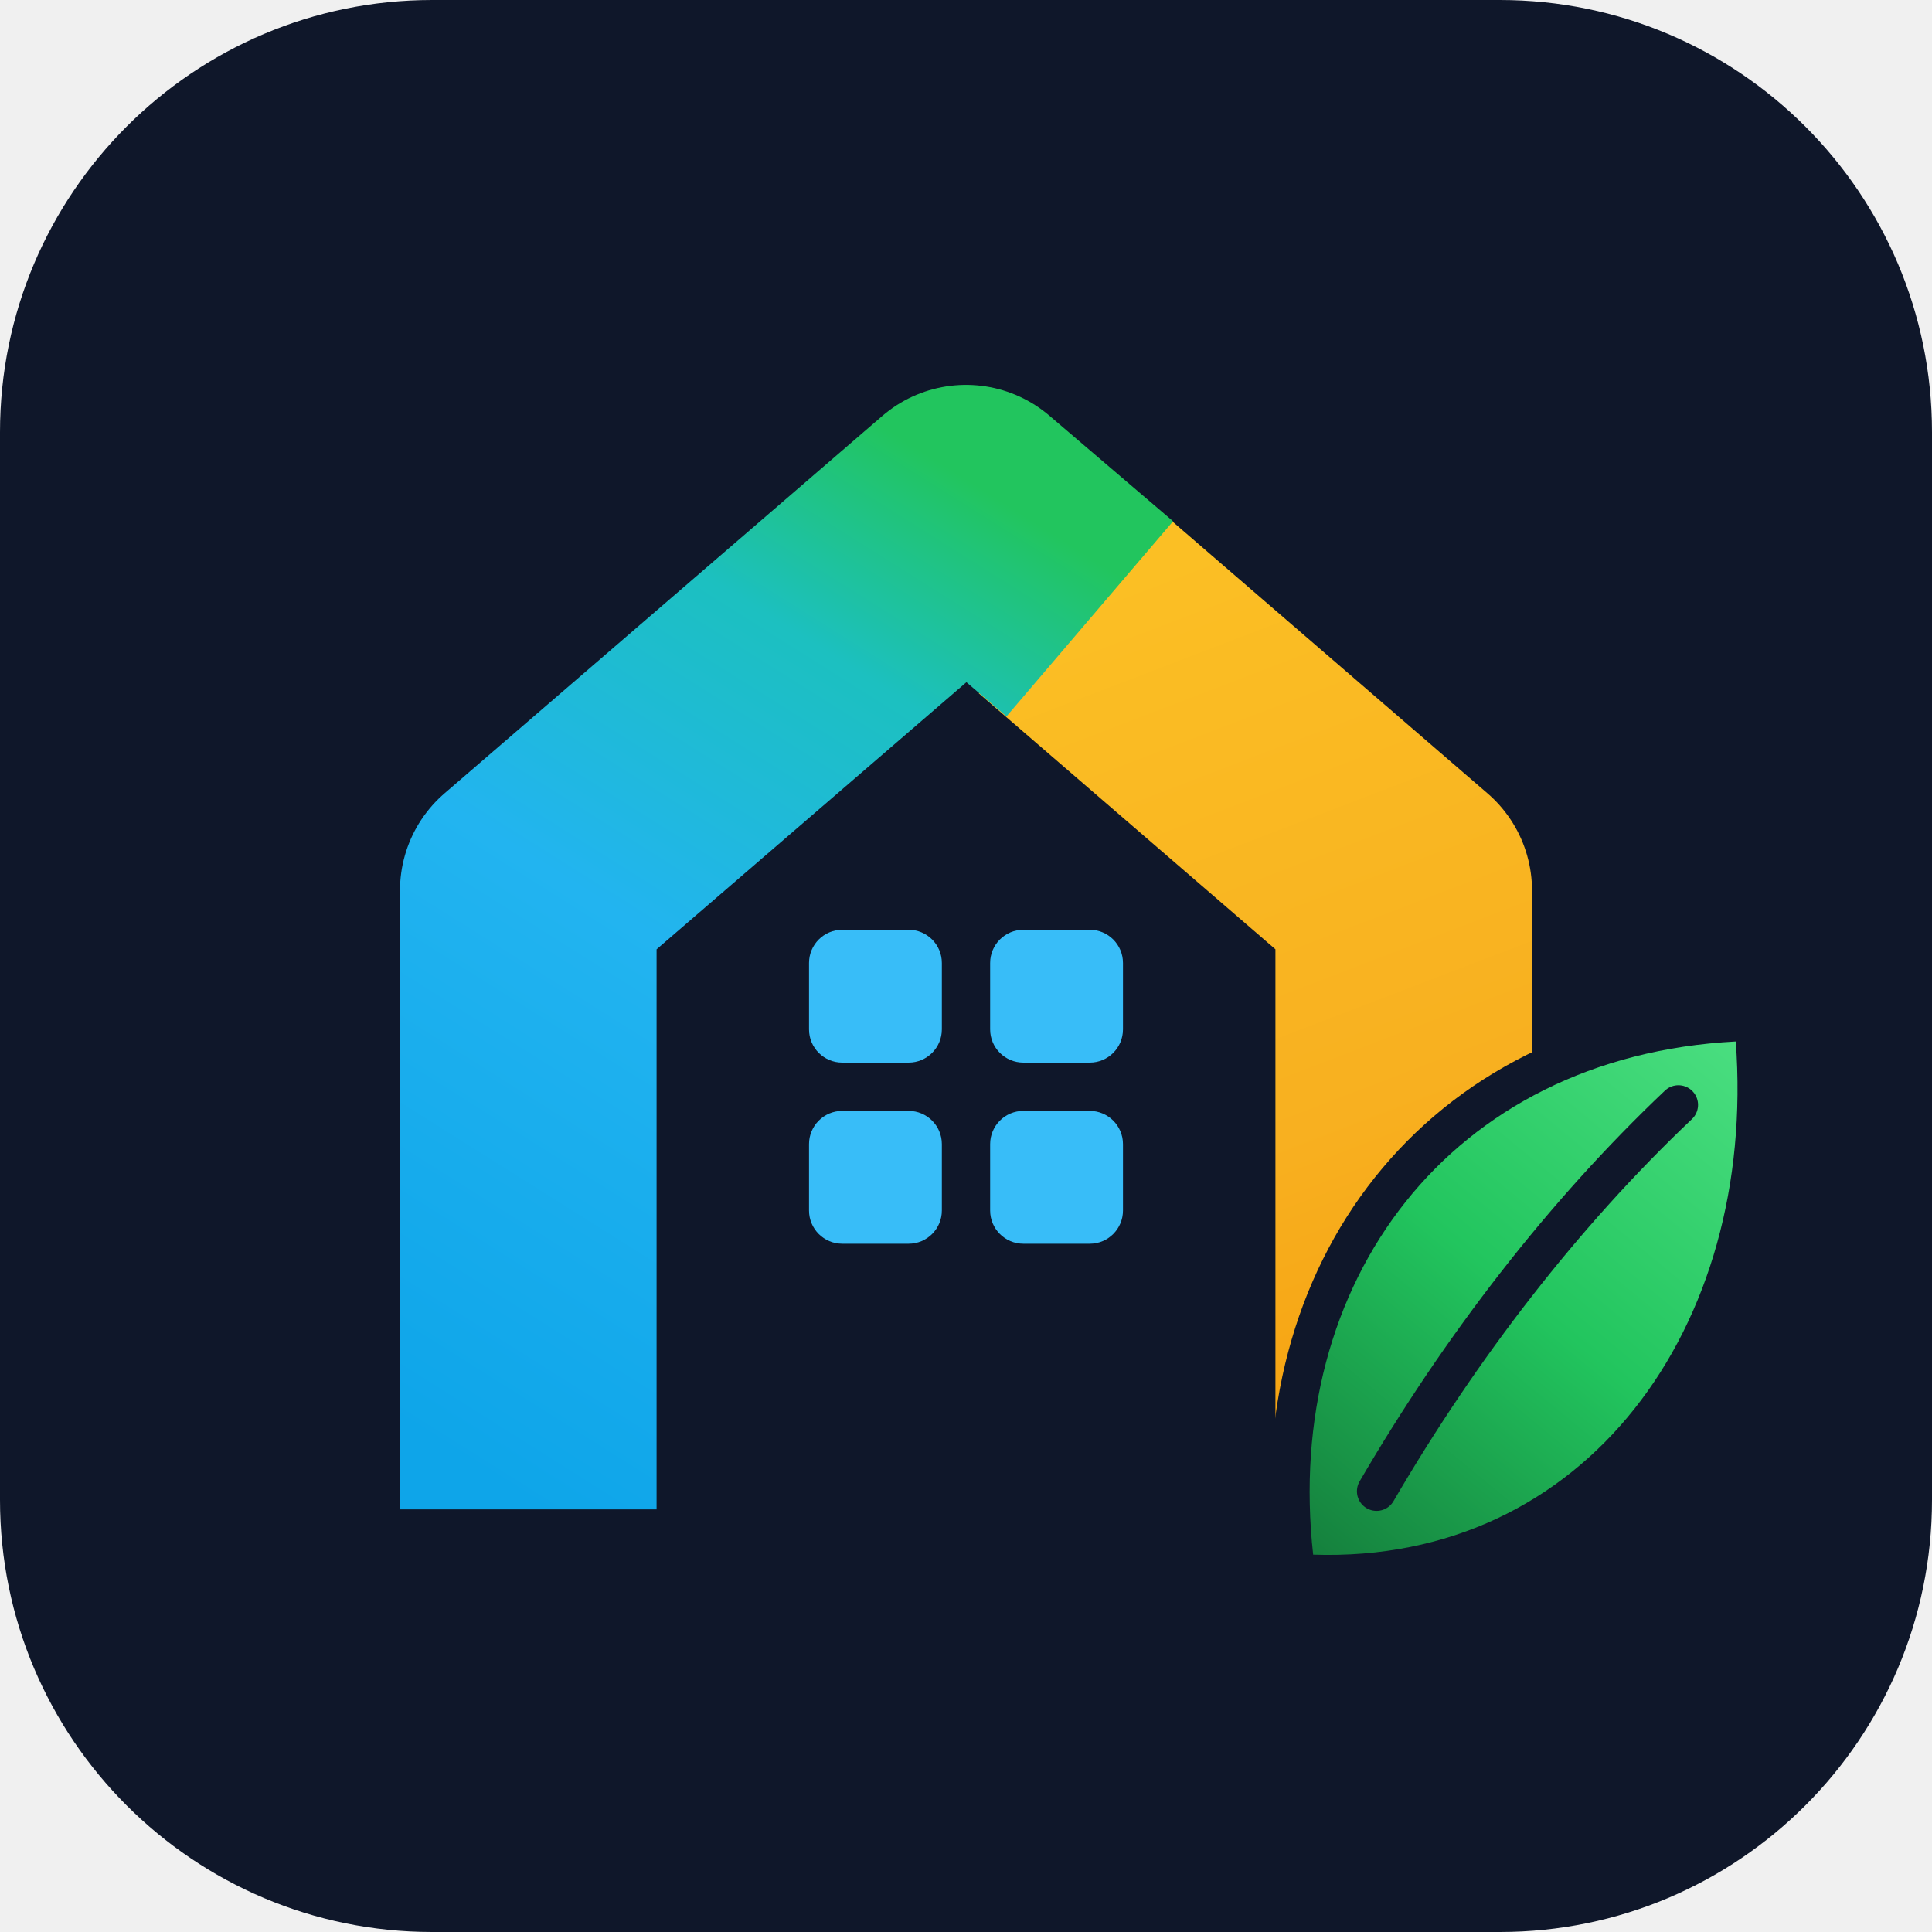
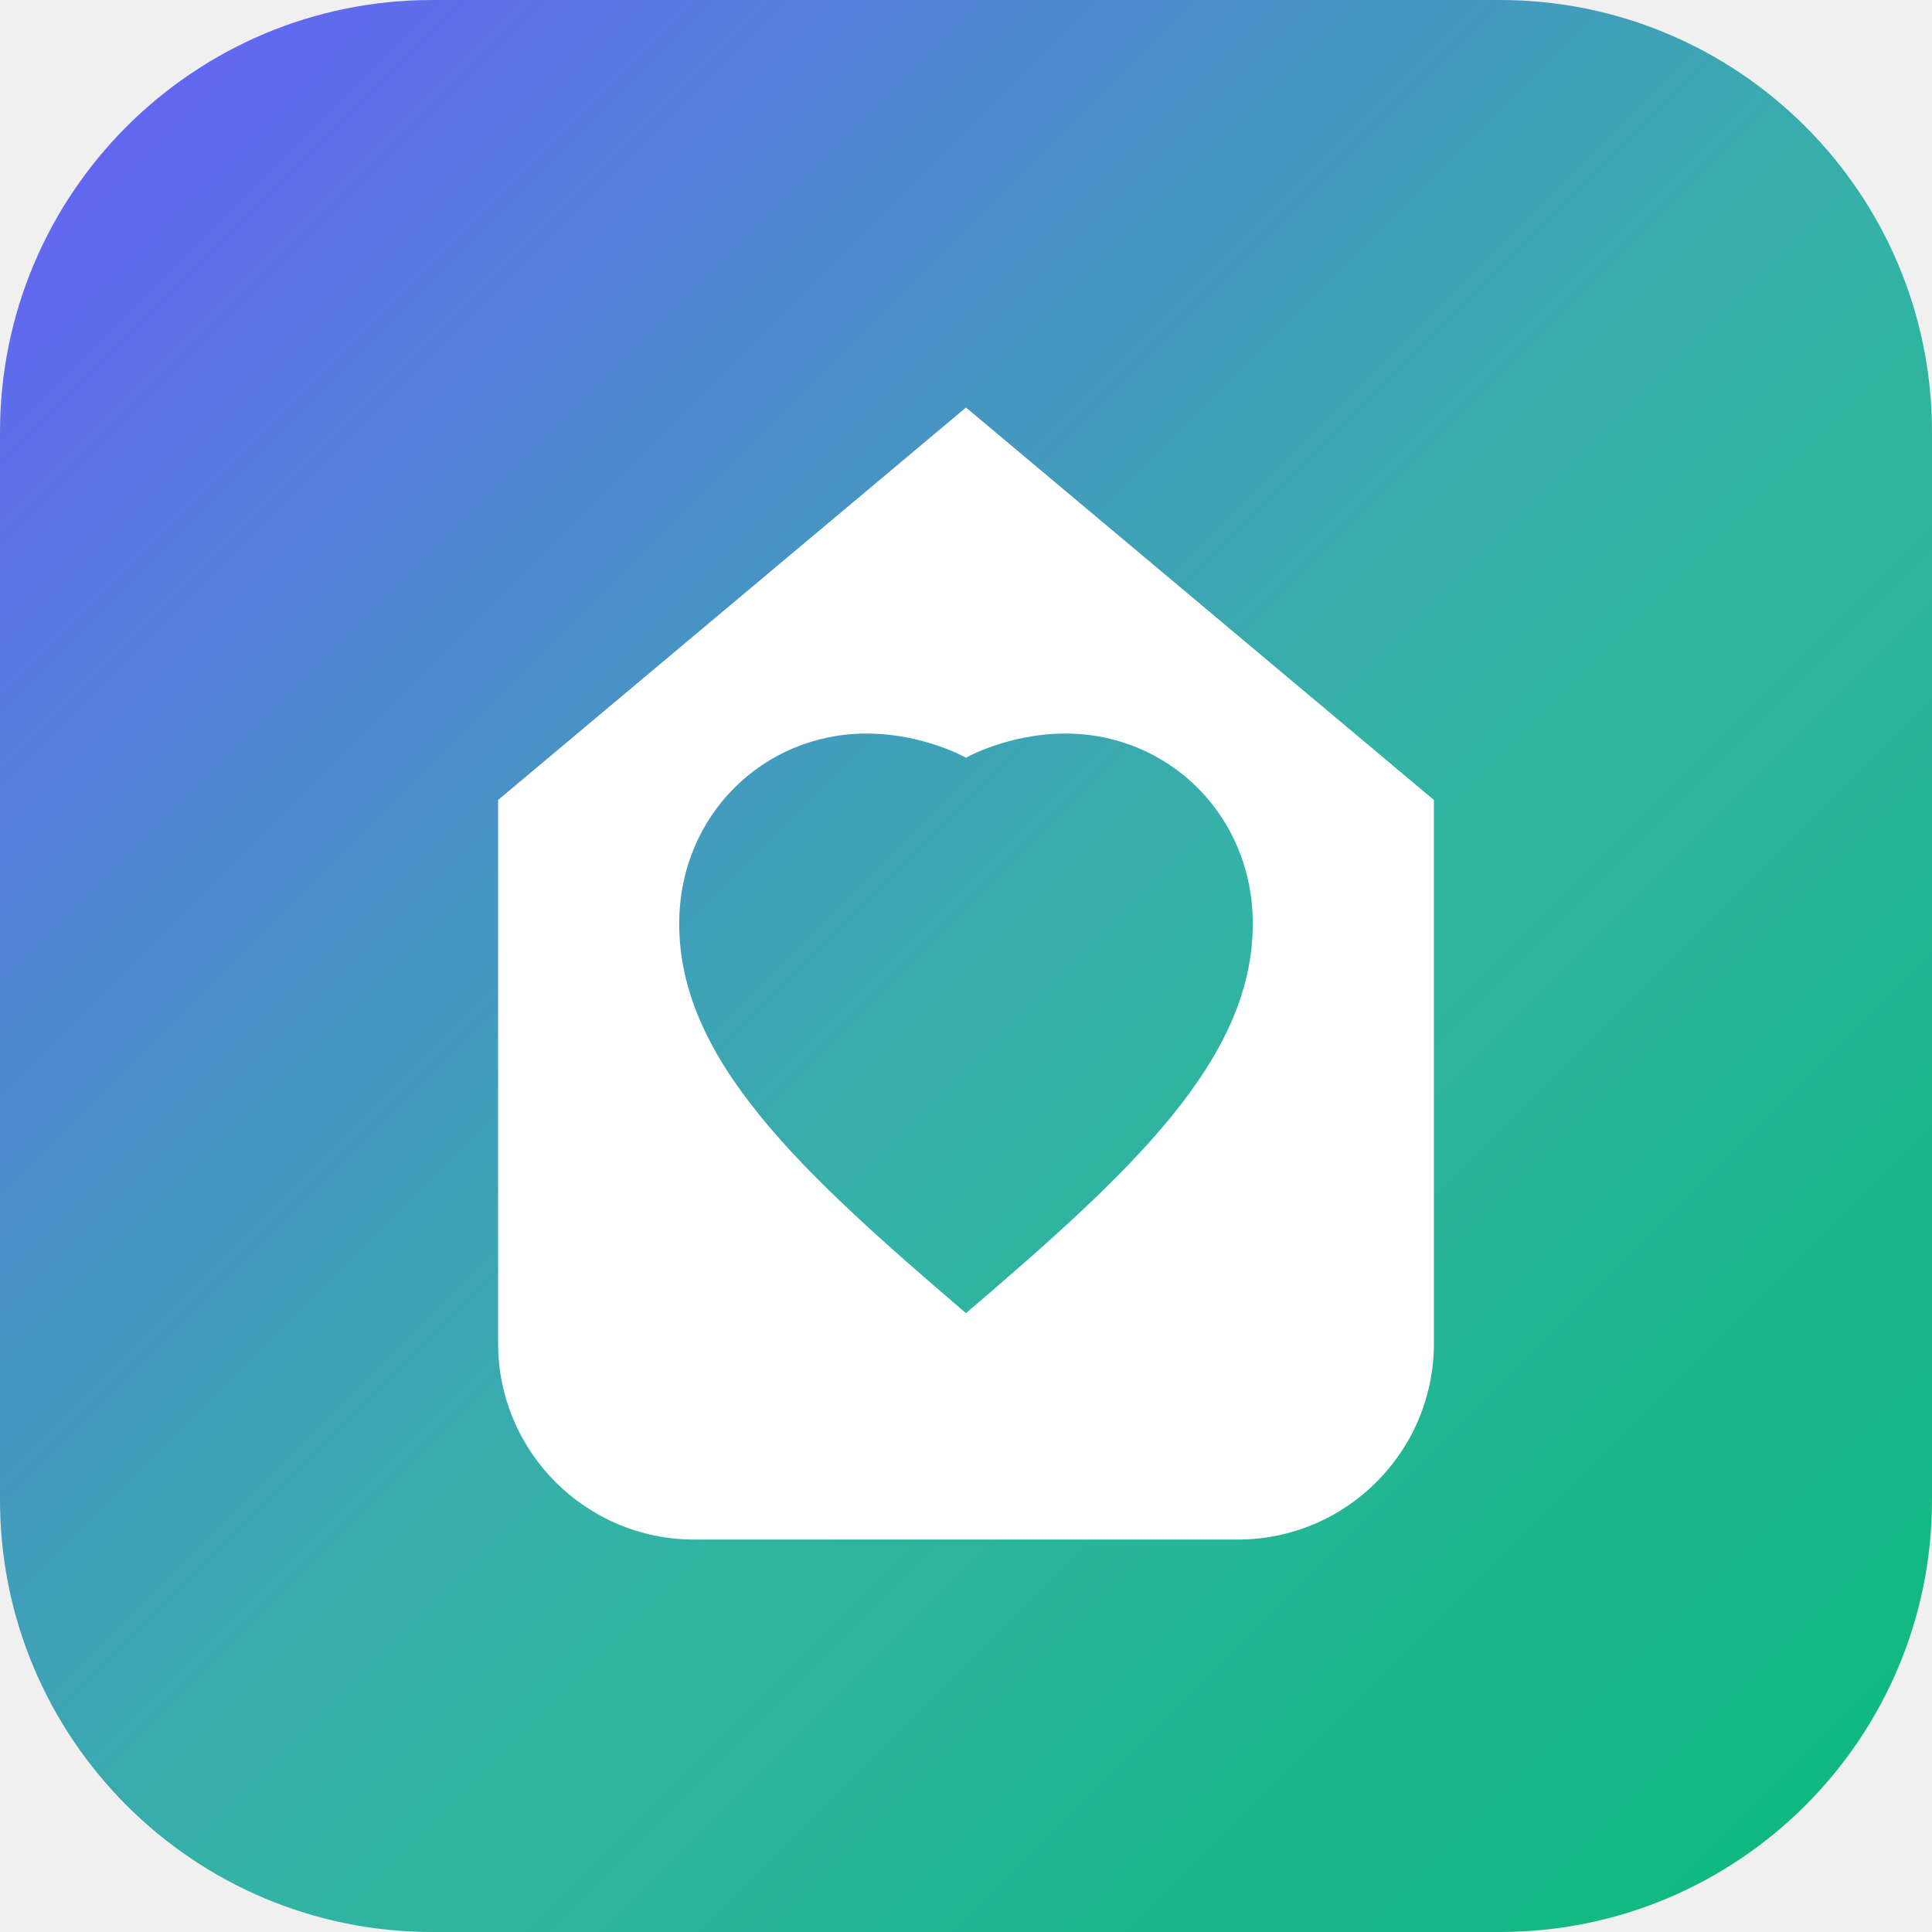
<svg xmlns="http://www.w3.org/2000/svg" viewBox="0 0 64 64" width="64" height="64">
  <defs>
-     <linearGradient id="blue" x1="17.5" y1="50" x2="37" y2="19" gradientUnits="userSpaceOnUse">
-       <stop offset="0" stop-color="#0ea5e9" />
-       <stop offset="0.5" stop-color="#22b4f0" />
-       <stop offset="0.8" stop-color="#1cc0c0" />
-       <stop offset="1" stop-color="#22c55e" />
-     </linearGradient>
-     <linearGradient id="yellow" x1="35" y1="20" x2="46.5" y2="50" gradientUnits="userSpaceOnUse">
-       <stop offset="0" stop-color="#fbbf24" />
-       <stop offset="0.6" stop-color="#f8b020" />
-       <stop offset="1" stop-color="#f59e0b" />
-     </linearGradient>
-     <linearGradient id="leaf" x1="43.5" y1="51.5" x2="57.5" y2="34.5" gradientUnits="userSpaceOnUse">
-       <stop offset="0" stop-color="#15803d" />
-       <stop offset="0.5" stop-color="#22c55e" />
-       <stop offset="1" stop-color="#4ade80" />
+     <linearGradient id="tile" x1="4" y1="4" x2="60" y2="60" gradientUnits="userSpaceOnUse">
+       <stop offset="0" stop-color="#6366f1" />
+       <stop offset="0.55" stop-color="#34b3a6" />
+       <stop offset="1" stop-color="#10b981" />
    </linearGradient>
  </defs>
-   <rect x="0" y="0" width="64" height="64" rx="14.317" fill="#0f172a" />
-   <path d="M17.5 50 L17.5 29.5 L32 17 L46.5 29.5 L46.5 50 Z" fill="#0f172a" />
-   <path d="M35.2 19.75 L46.5 29.5 L46.5 50" fill="none" stroke="url(#yellow)" stroke-width="8.5" stroke-linecap="butt" stroke-linejoin="round" />
-   <path d="M17.5 50 L17.5 29.5 L32 17 L36.1 20.5" fill="none" stroke="url(#blue)" stroke-width="8.5" stroke-linecap="butt" stroke-linejoin="round" />
-   <g fill="#38bdf8">
-     <rect x="26.8" y="30.8" width="4.4" height="4.4" rx="1.1" />
-     <rect x="32.8" y="30.8" width="4.4" height="4.4" rx="1.1" />
-     <rect x="26.8" y="36.8" width="4.4" height="4.4" rx="1.1" />
-     <rect x="32.8" y="36.8" width="4.4" height="4.4" rx="1.1" />
-   </g>
-   <path d="M43.5 51.5 C42.5 42.5 48 35 57.5 34.5 C58.2 44 52.5 51.8 43.5 51.5 Z" fill="none" stroke="#0f172a" stroke-width="2.6" stroke-linejoin="round" />
-   <path d="M43.5 51.5 C42.5 42.5 48 35 57.5 34.5 C58.2 44 52.5 51.8 43.5 51.5 Z" fill="url(#leaf)" />
-   <path d="M45.6 49.4 C48.4 44.6 51.8 40.2 55.6 36.6" fill="none" stroke="#0f172a" stroke-width="1.3" stroke-linecap="round" />
+   <rect x="0" y="0" width="64" height="64" rx="14.317" fill="url(#tile)" />
+   <path d="M32 13.5 L47.5 26.5 L47.5 44.5 C47.5 48.09 44.59 51 41 51 L23 51 C19.41 51 16.5 48.09 16.5 44.5 L16.5 26.5 Z" fill="#ffffff" />
+   <path d="M32 43.5 C26.5 38.8 22.5 35.1 22.5 30.6 C22.5 27 25.3 24.3 28.7 24.3 C30.6 24.3 32 25.1 32 25.1 C32 25.1 33.4 24.3 35.3 24.3 C38.7 24.3 41.5 27 41.5 30.6 C41.5 35.1 37.5 38.8 32 43.5 Z" fill="url(#tile)" />
</svg>
